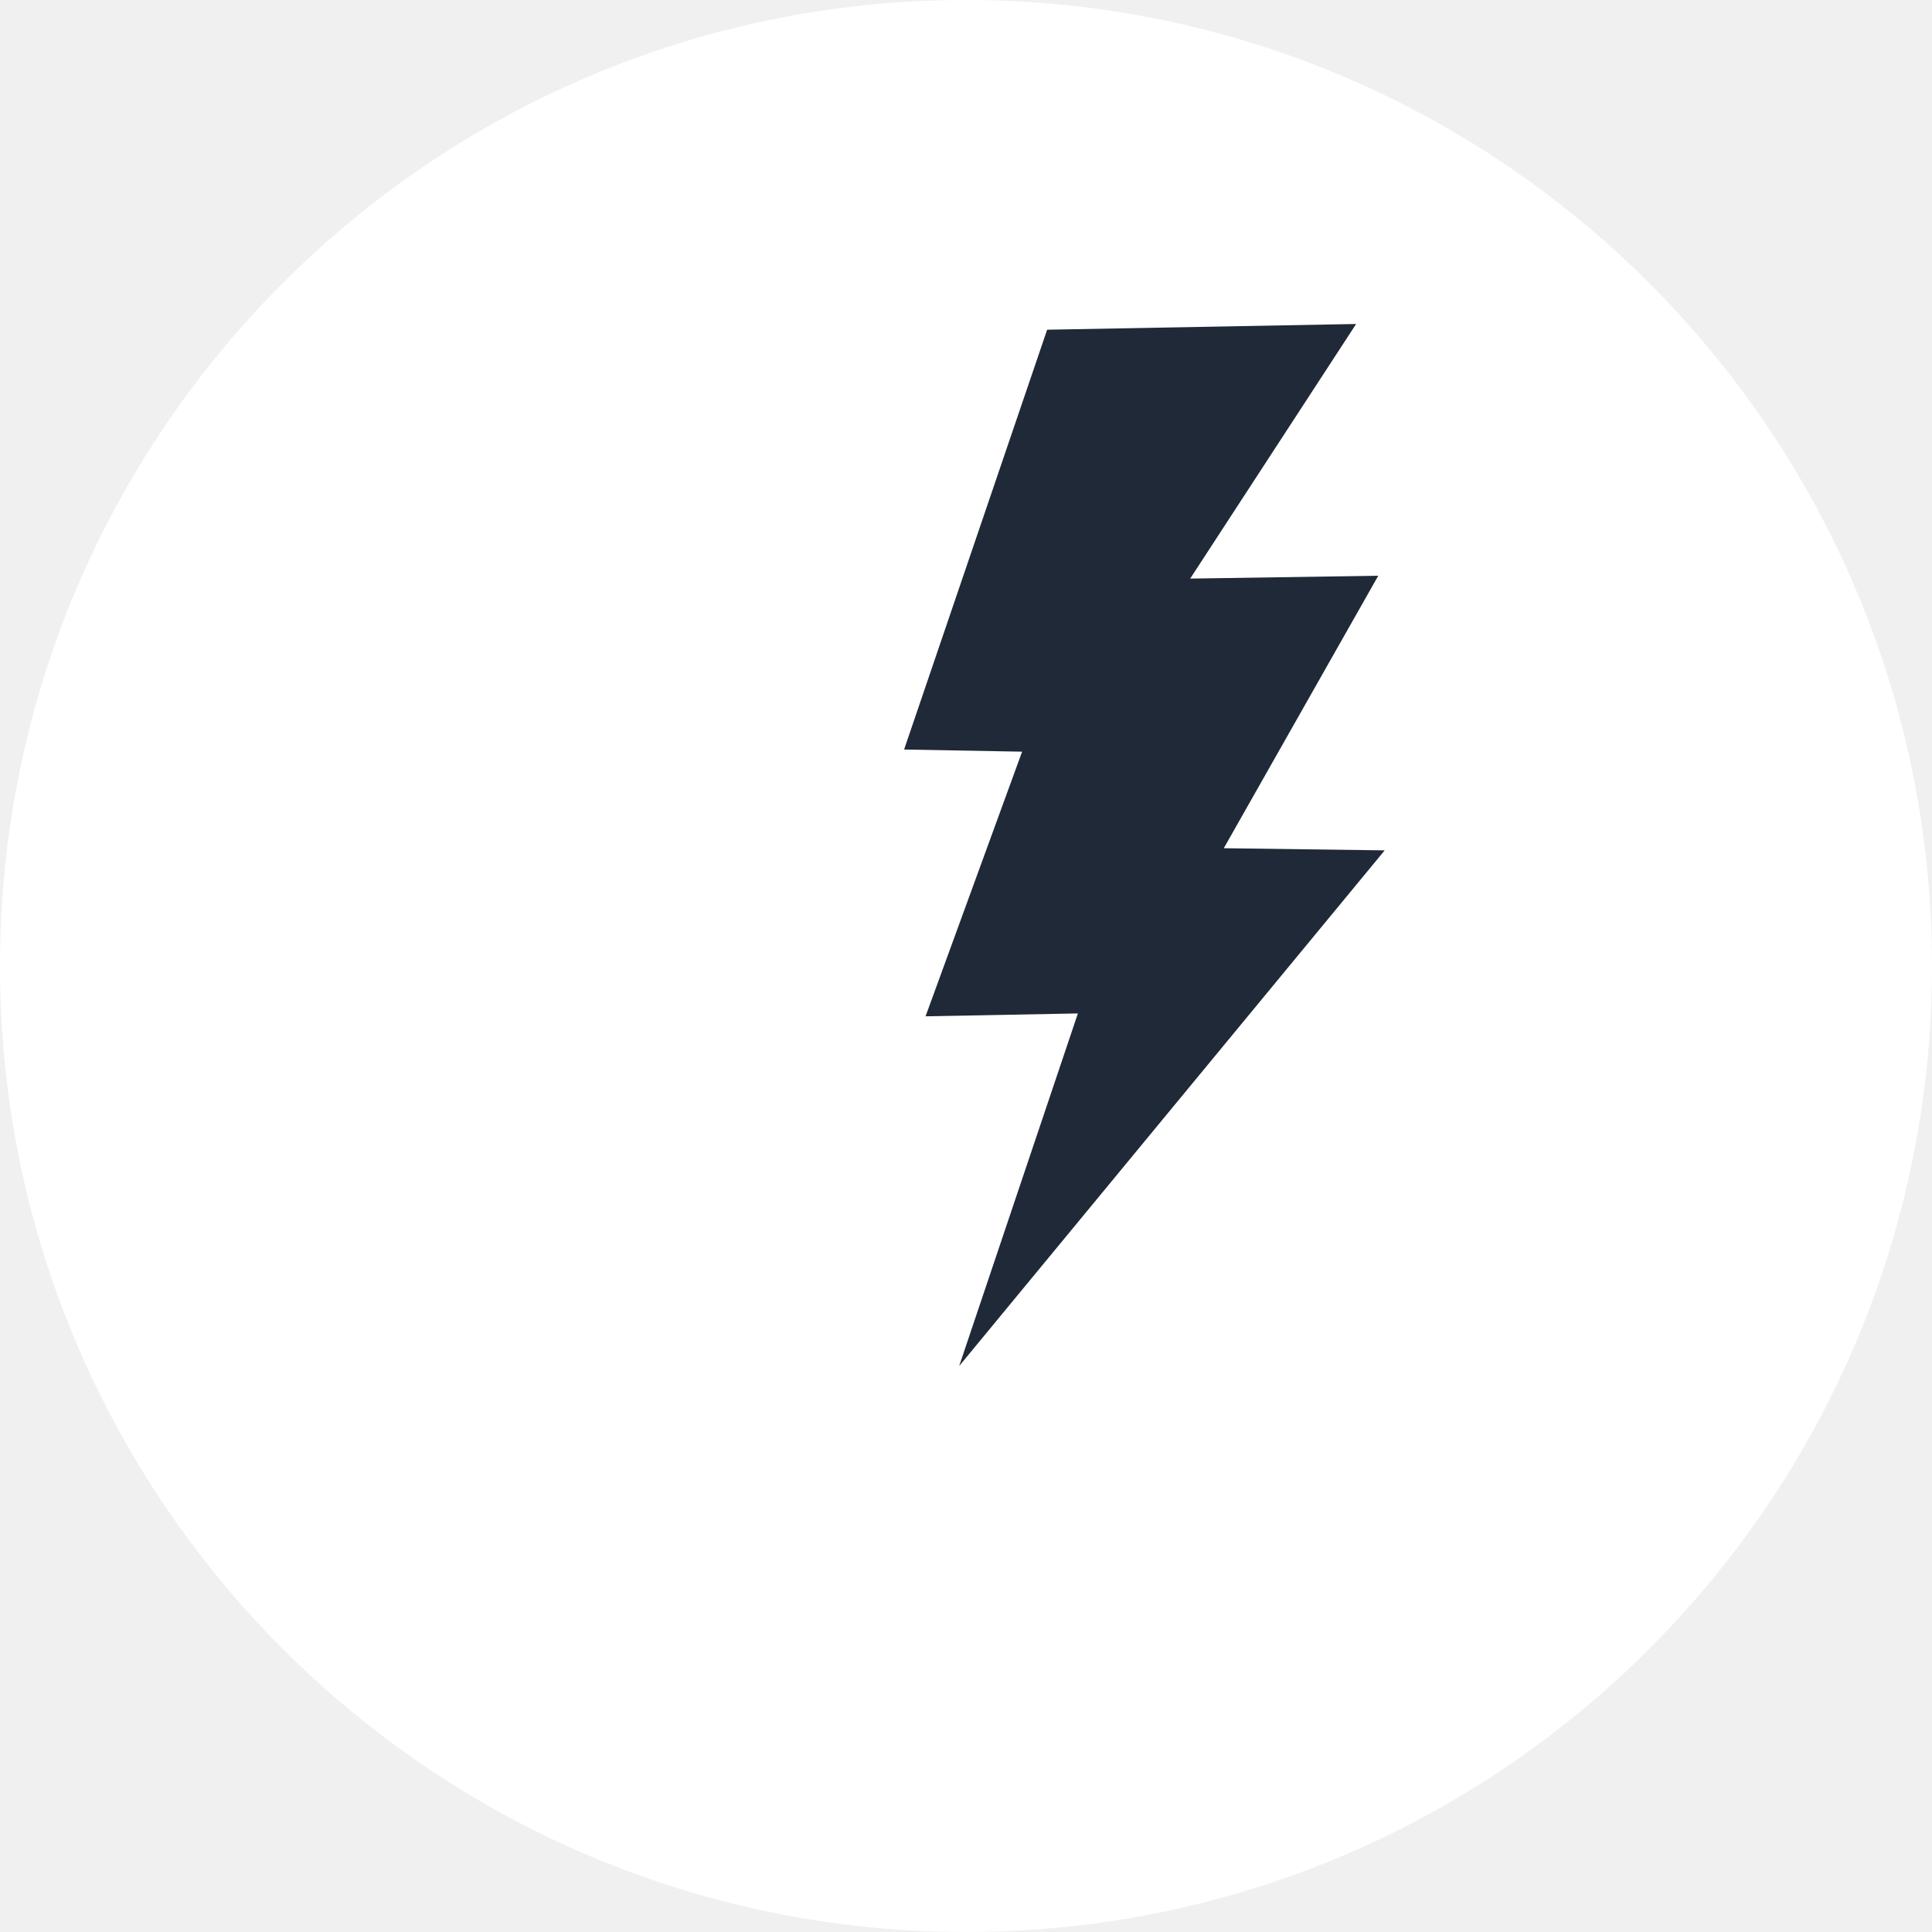
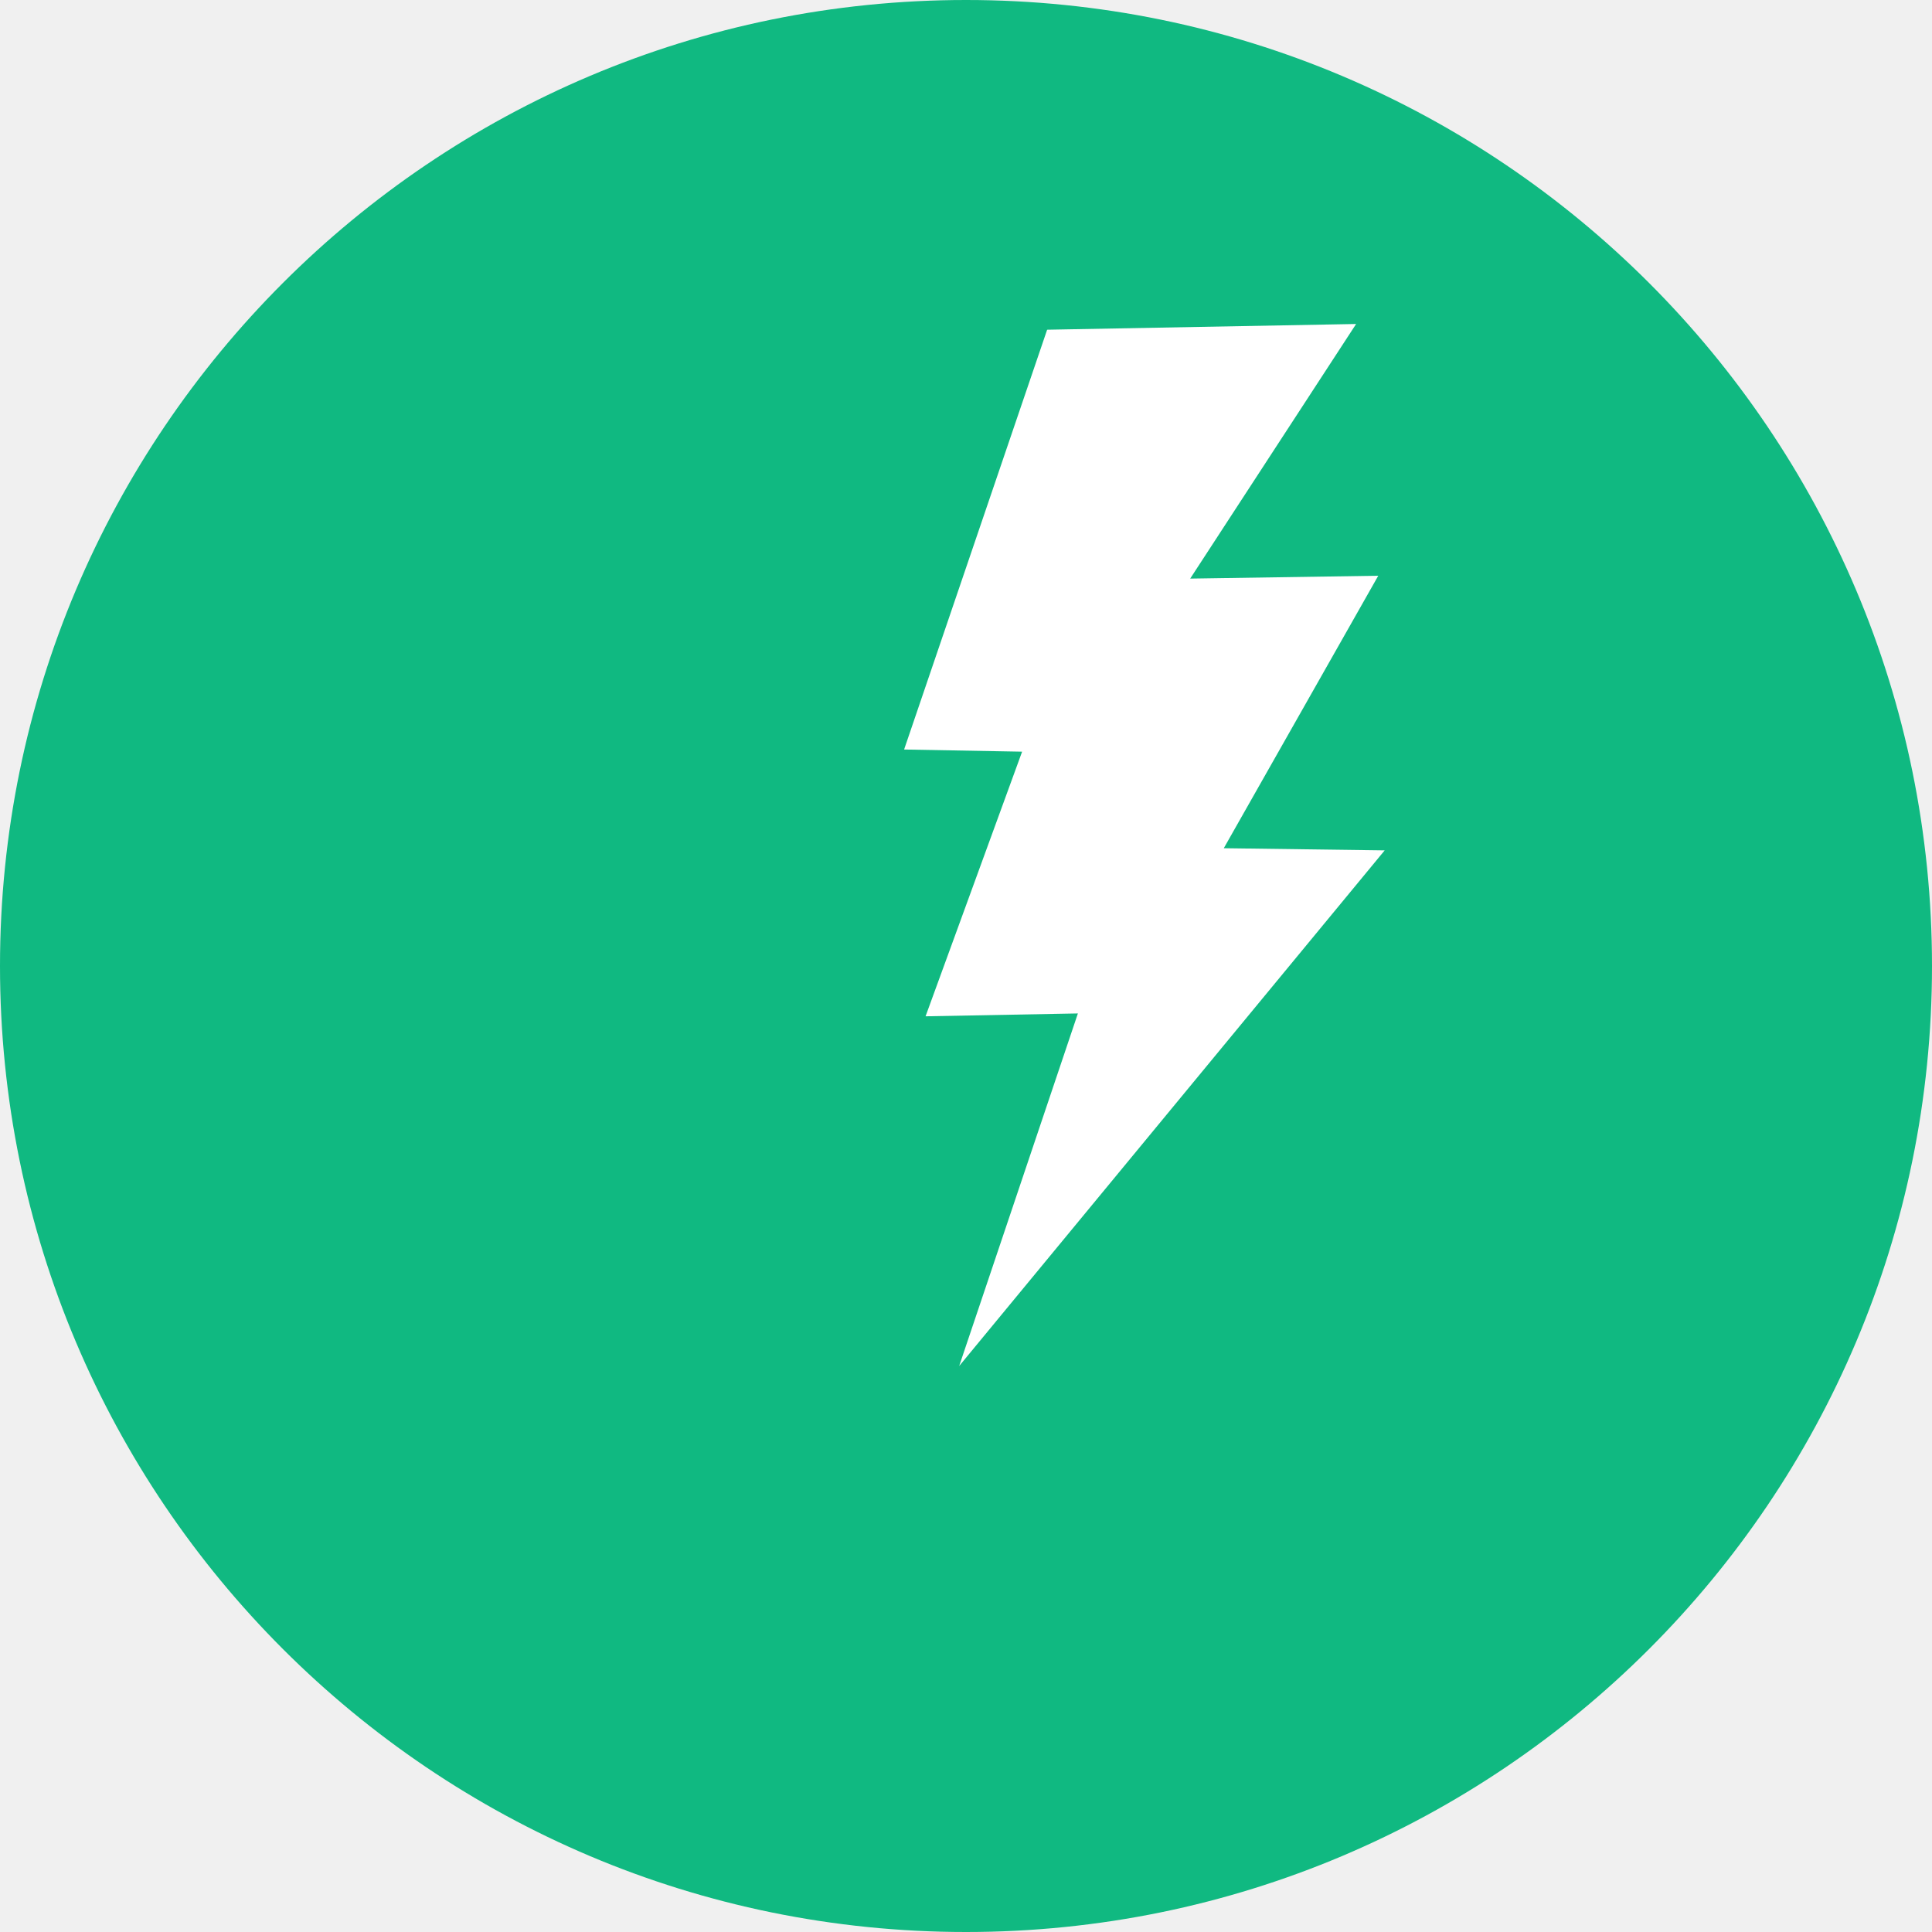
<svg xmlns="http://www.w3.org/2000/svg" width="162" height="162" viewBox="0 0 162 162" fill="none">
-   <path d="M162 81C162 125.735 125.735 162 81 162C36.265 162 0 125.735 0 81C0 36.265 36.265 0 81 0C125.735 0 162 36.265 162 81Z" fill="white" />
-   <path d="M87.804 27.647L75.81 62.848L85.705 63.028L77.609 85.218L90.382 84.978L80.428 114.542L116.108 71.304L102.615 71.124L115.568 48.276L99.798 48.516L113.711 27.167" fill="#1F2937" />
+   <path d="M162 81C162 125.735 125.735 162 81 162C36.265 162 0 125.735 0 81C0 36.265 36.265 0 81 0C125.735 0 162 36.265 162 81Z" fill="#10B981" />
+   <path d="M87.804 27.647L75.81 62.848L85.705 63.028L77.609 85.218L90.382 84.978L80.428 114.542L116.108 71.304L102.615 71.124L115.568 48.276L99.798 48.516L113.711 27.167" fill="white" />
</svg>
